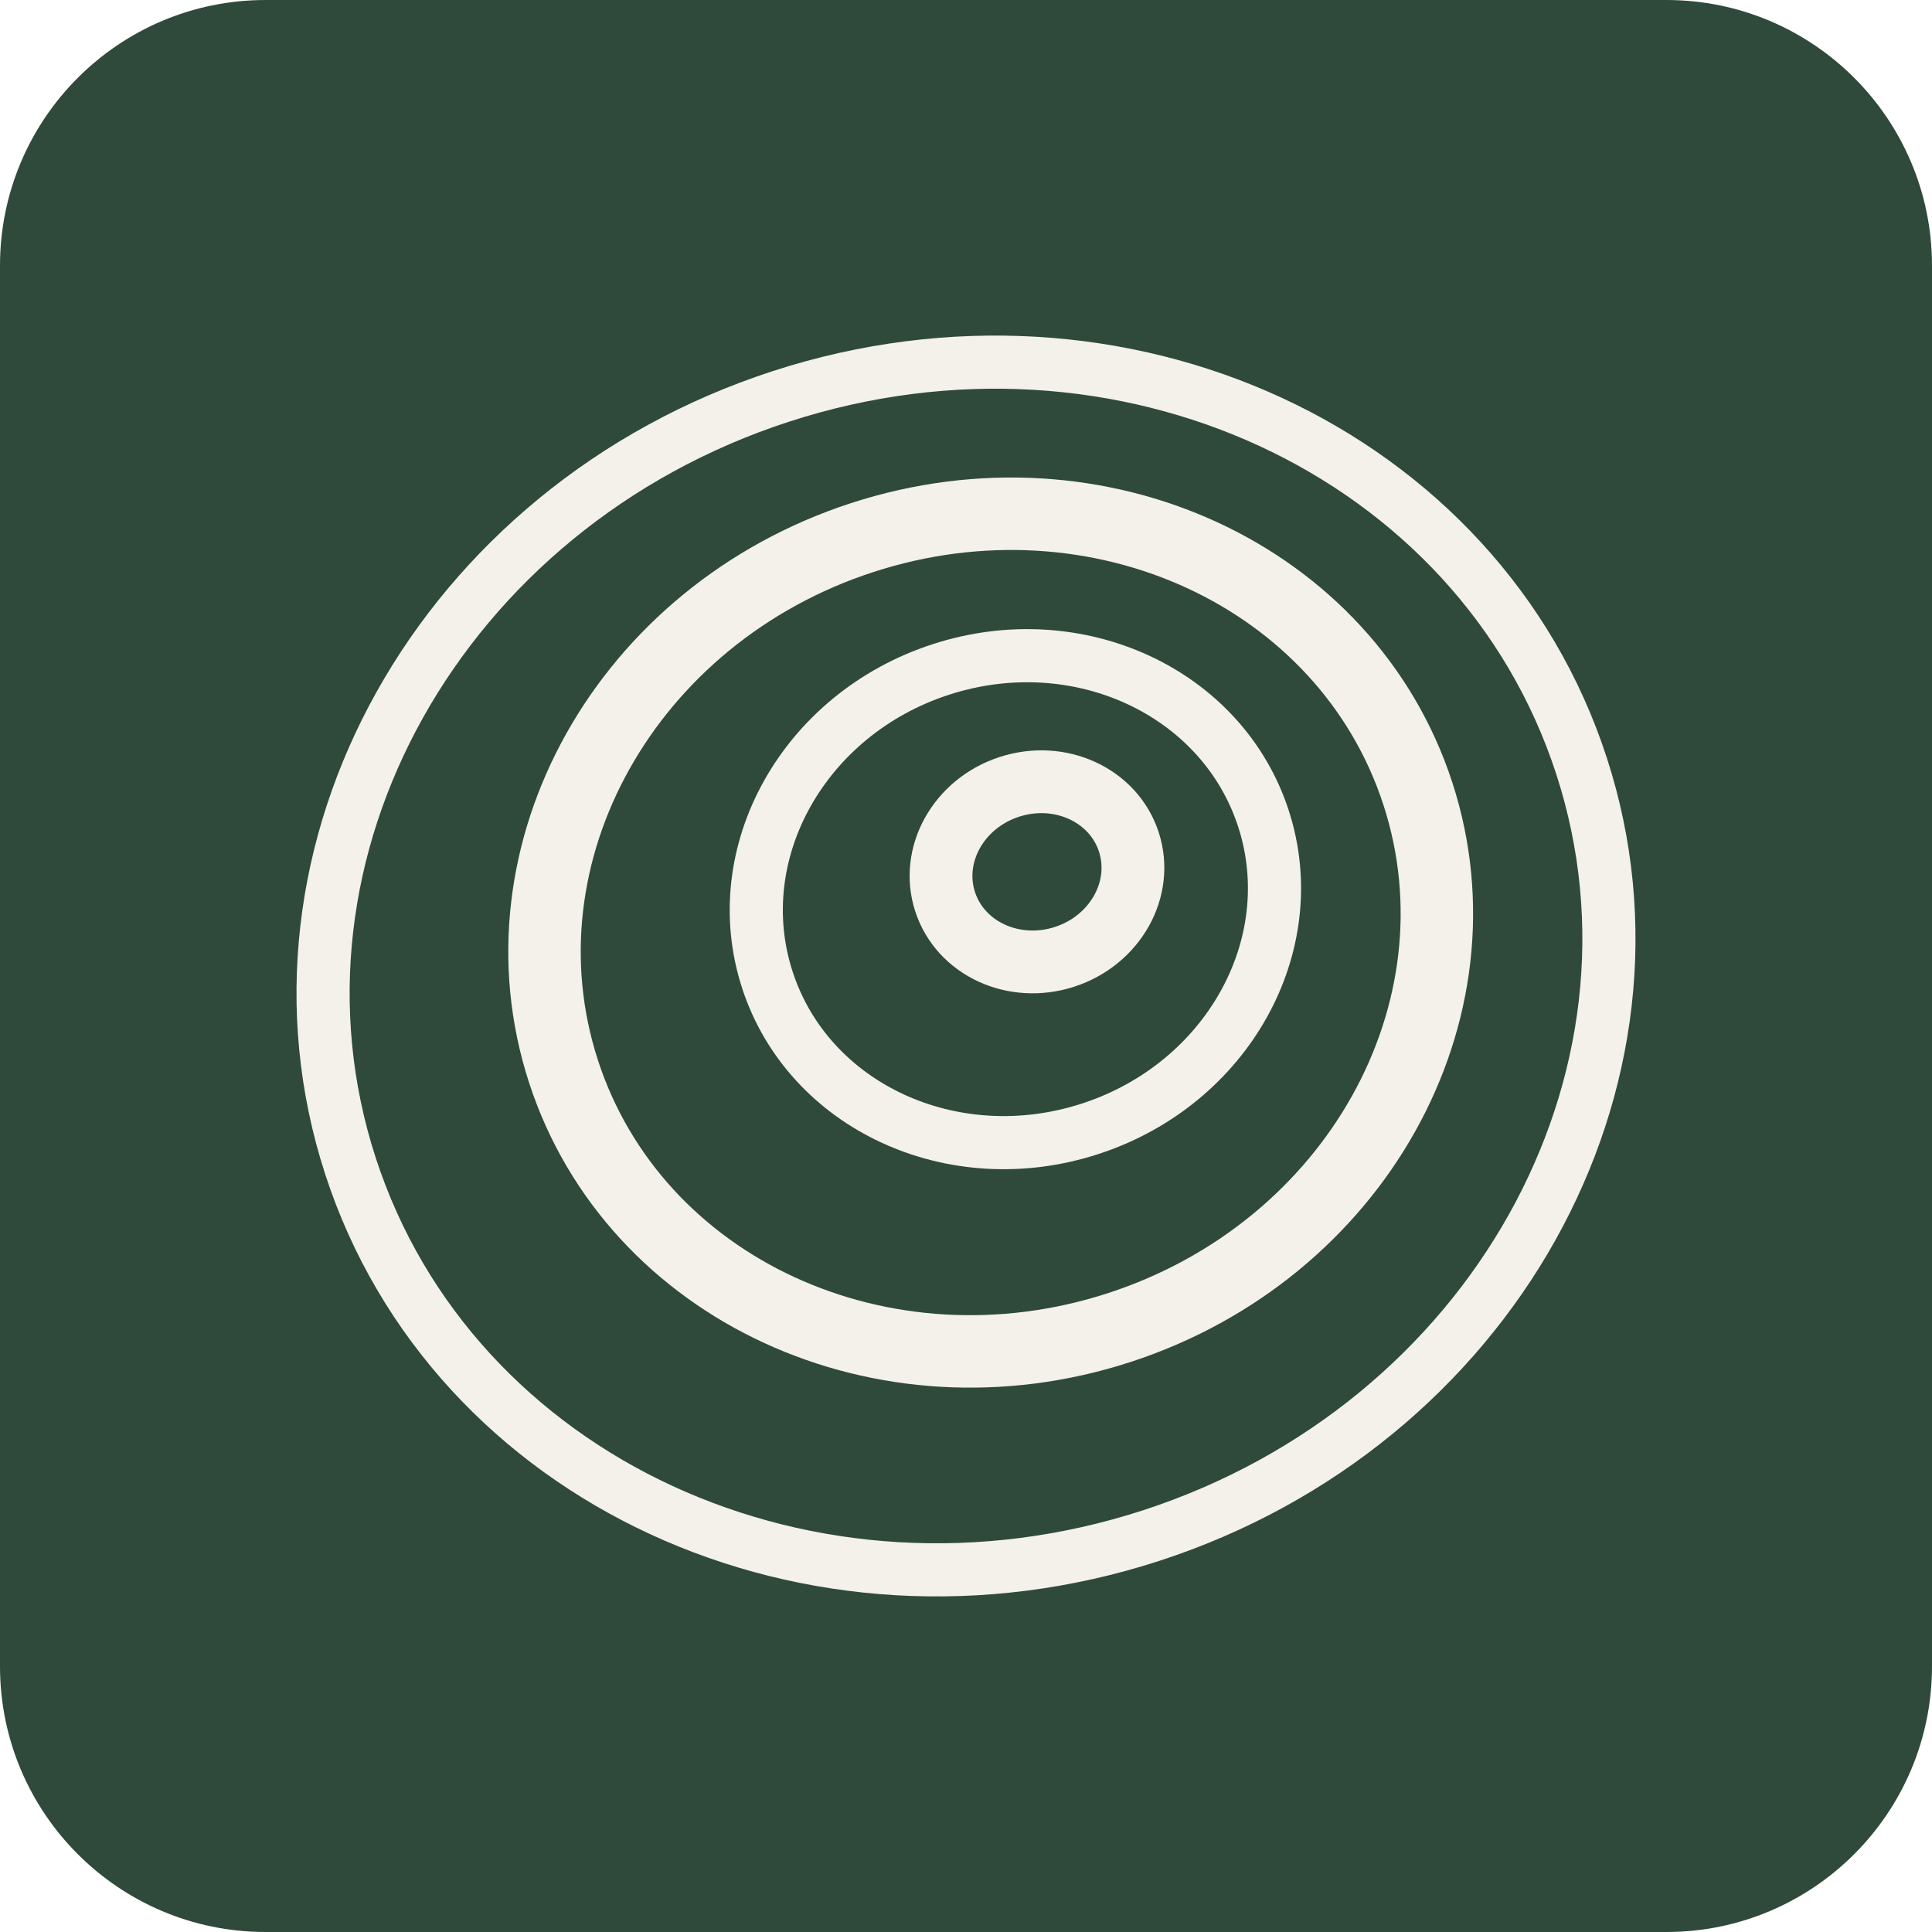
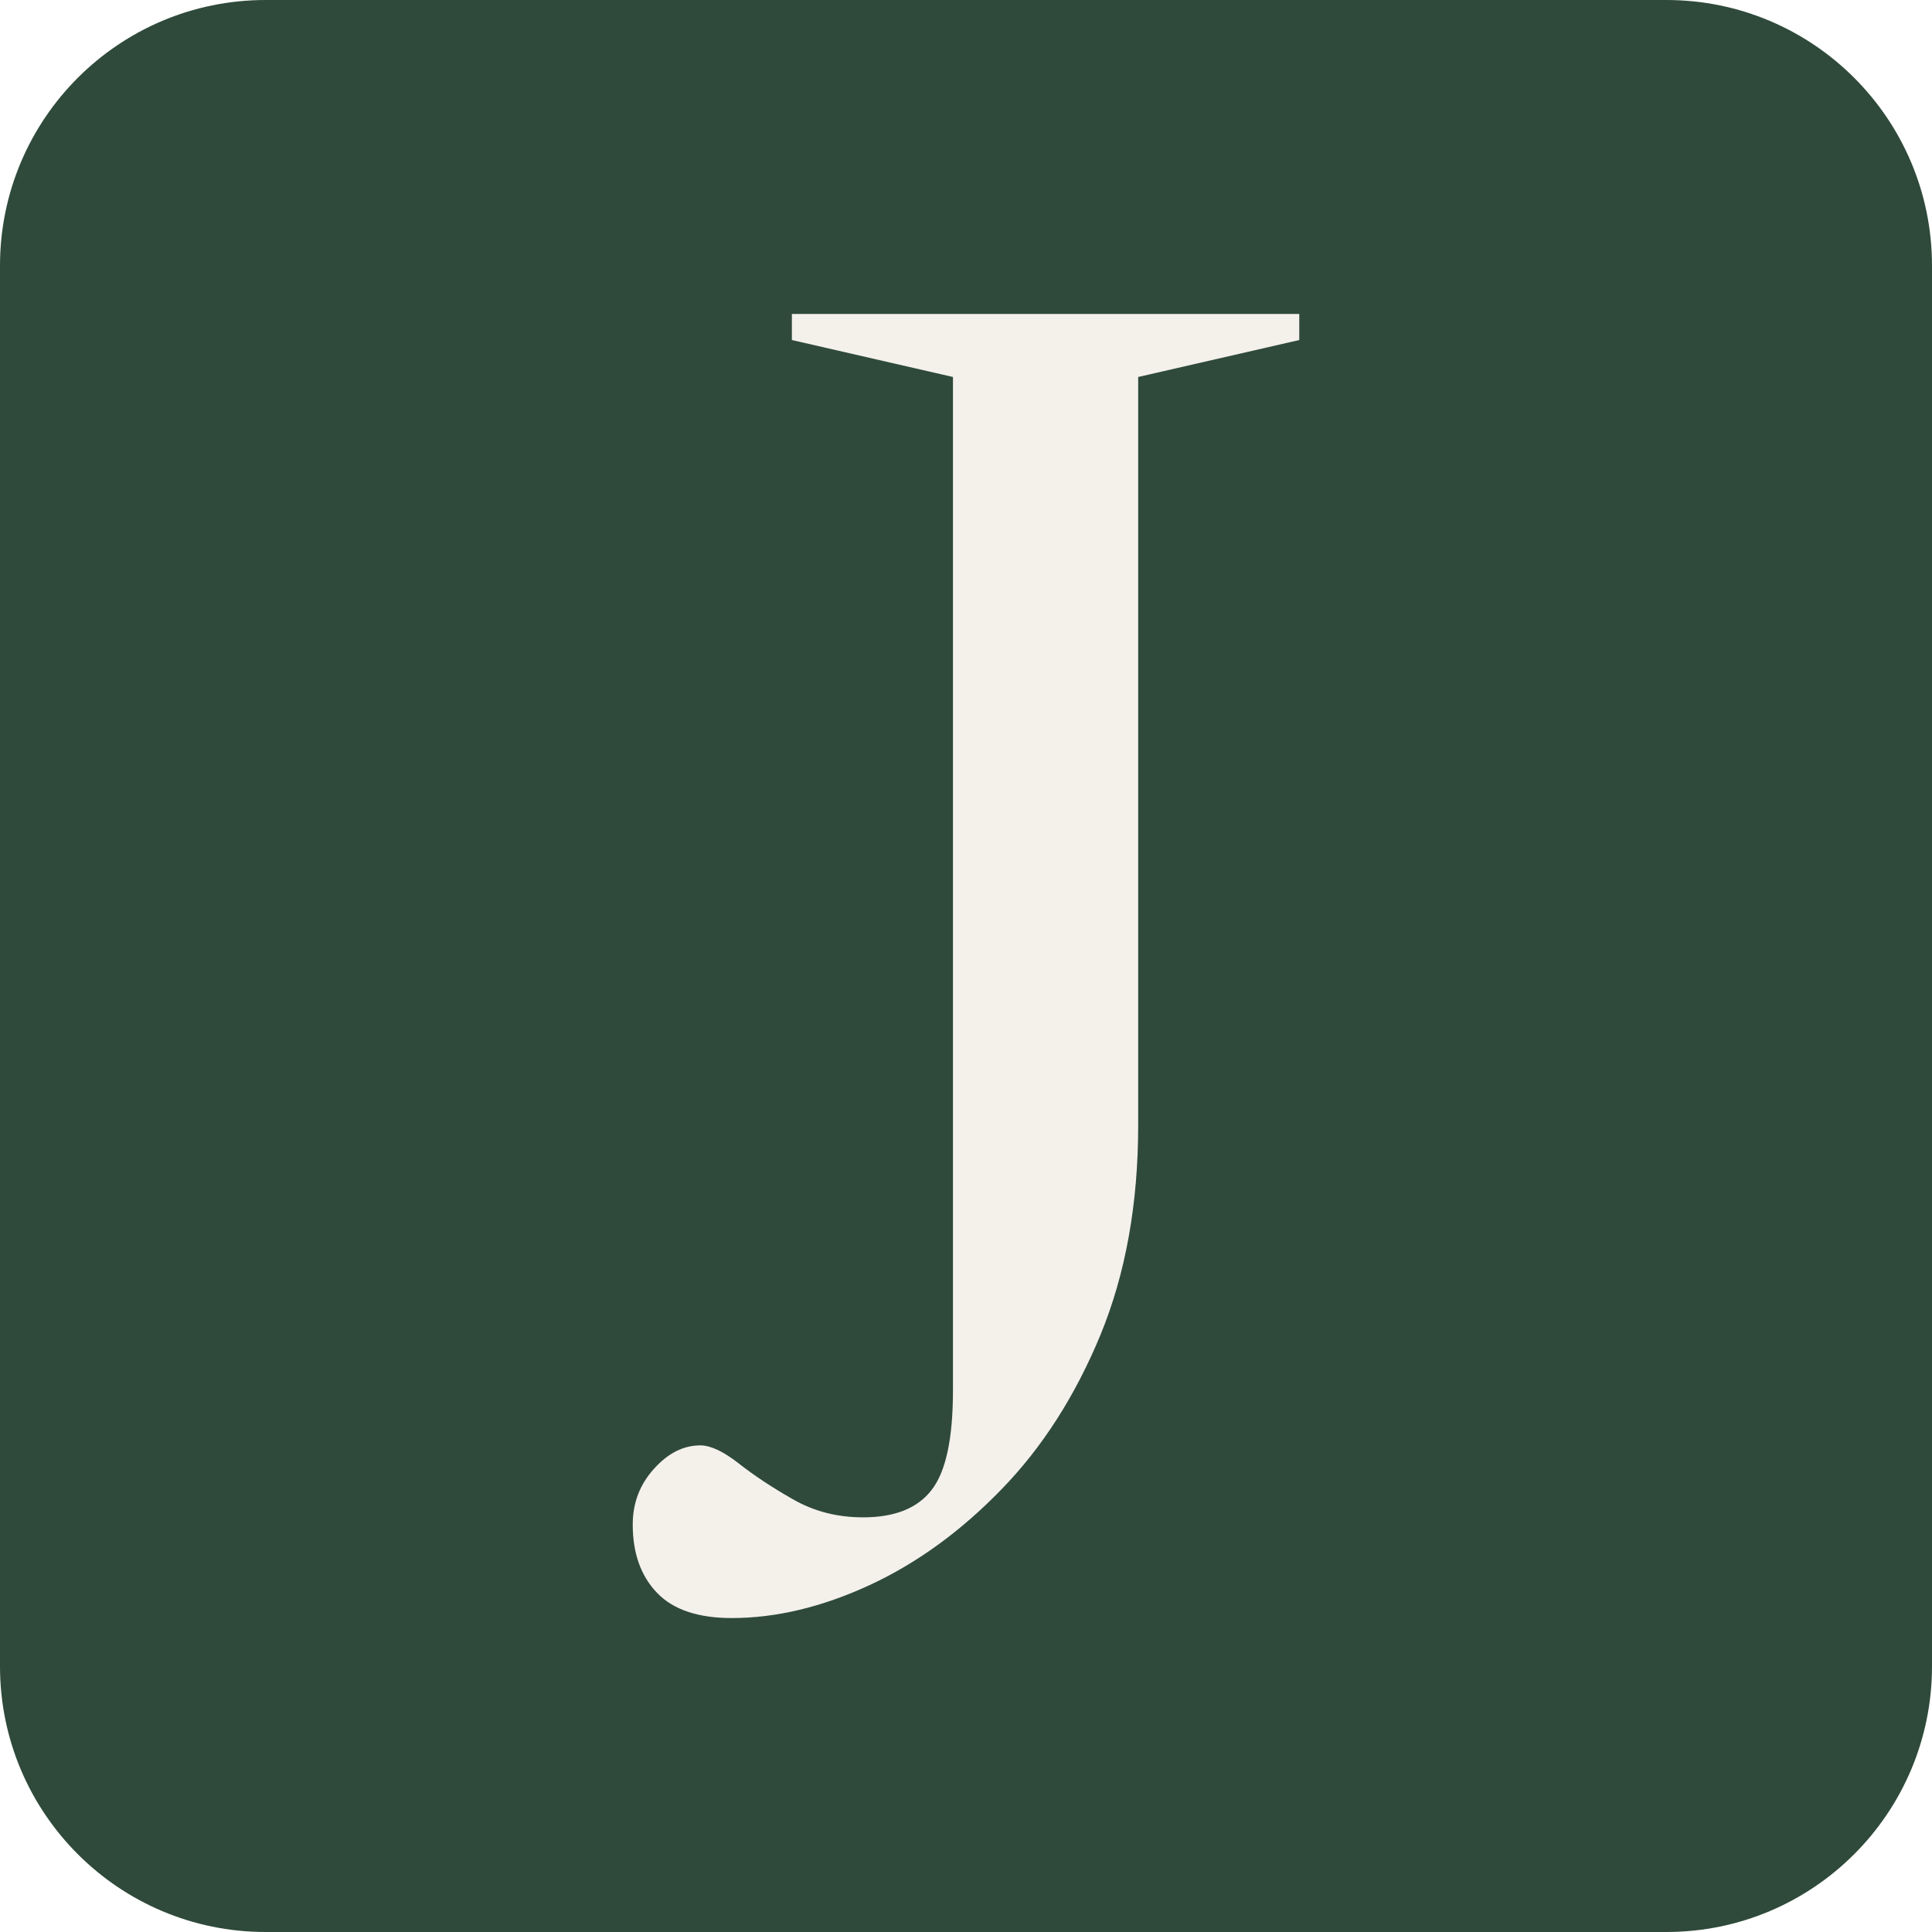
<svg xmlns="http://www.w3.org/2000/svg" viewBox="0 0 800 800">
  <rect width="800" height="800" rx="110" fill="#2F4A3A" />
-   <g fill="none" stroke="#F4F1EA" transform="rotate(-18 400 400)">
-     <ellipse cx="440" cy="372" rx="40" ry="37" stroke-width="26" />
-     <ellipse cx="428" cy="380" rx="108" ry="100" stroke-width="22" />
-     <ellipse cx="414" cy="390" rx="186" ry="172" stroke-width="30" />
-     <ellipse cx="400" cy="400" rx="268" ry="248" stroke-width="22" />
-   </g>
+   <path d="M471.3 465.9Q471.3 514.7 455.7 552.7Q440 590.7 414.7 616.7Q389.4 642.8 360 656.4Q330.5 670 303 670Q282.1 670 272.1 659.6Q262 649.1 262 631.3Q262 617.9 270.8 608.2Q279.5 598.5 290 598.5Q296.3 598.5 305.8 605.9Q315.3 613.4 328.3 620.8Q341.3 628.3 357.4 628.3Q377.1 628.3 385.8 616.9Q394.6 605.6 394.6 575.8V156.1L327.9 140.8V130H538V140.8L471.3 156.1Z" fill="#F4F1EA" />
</svg>
